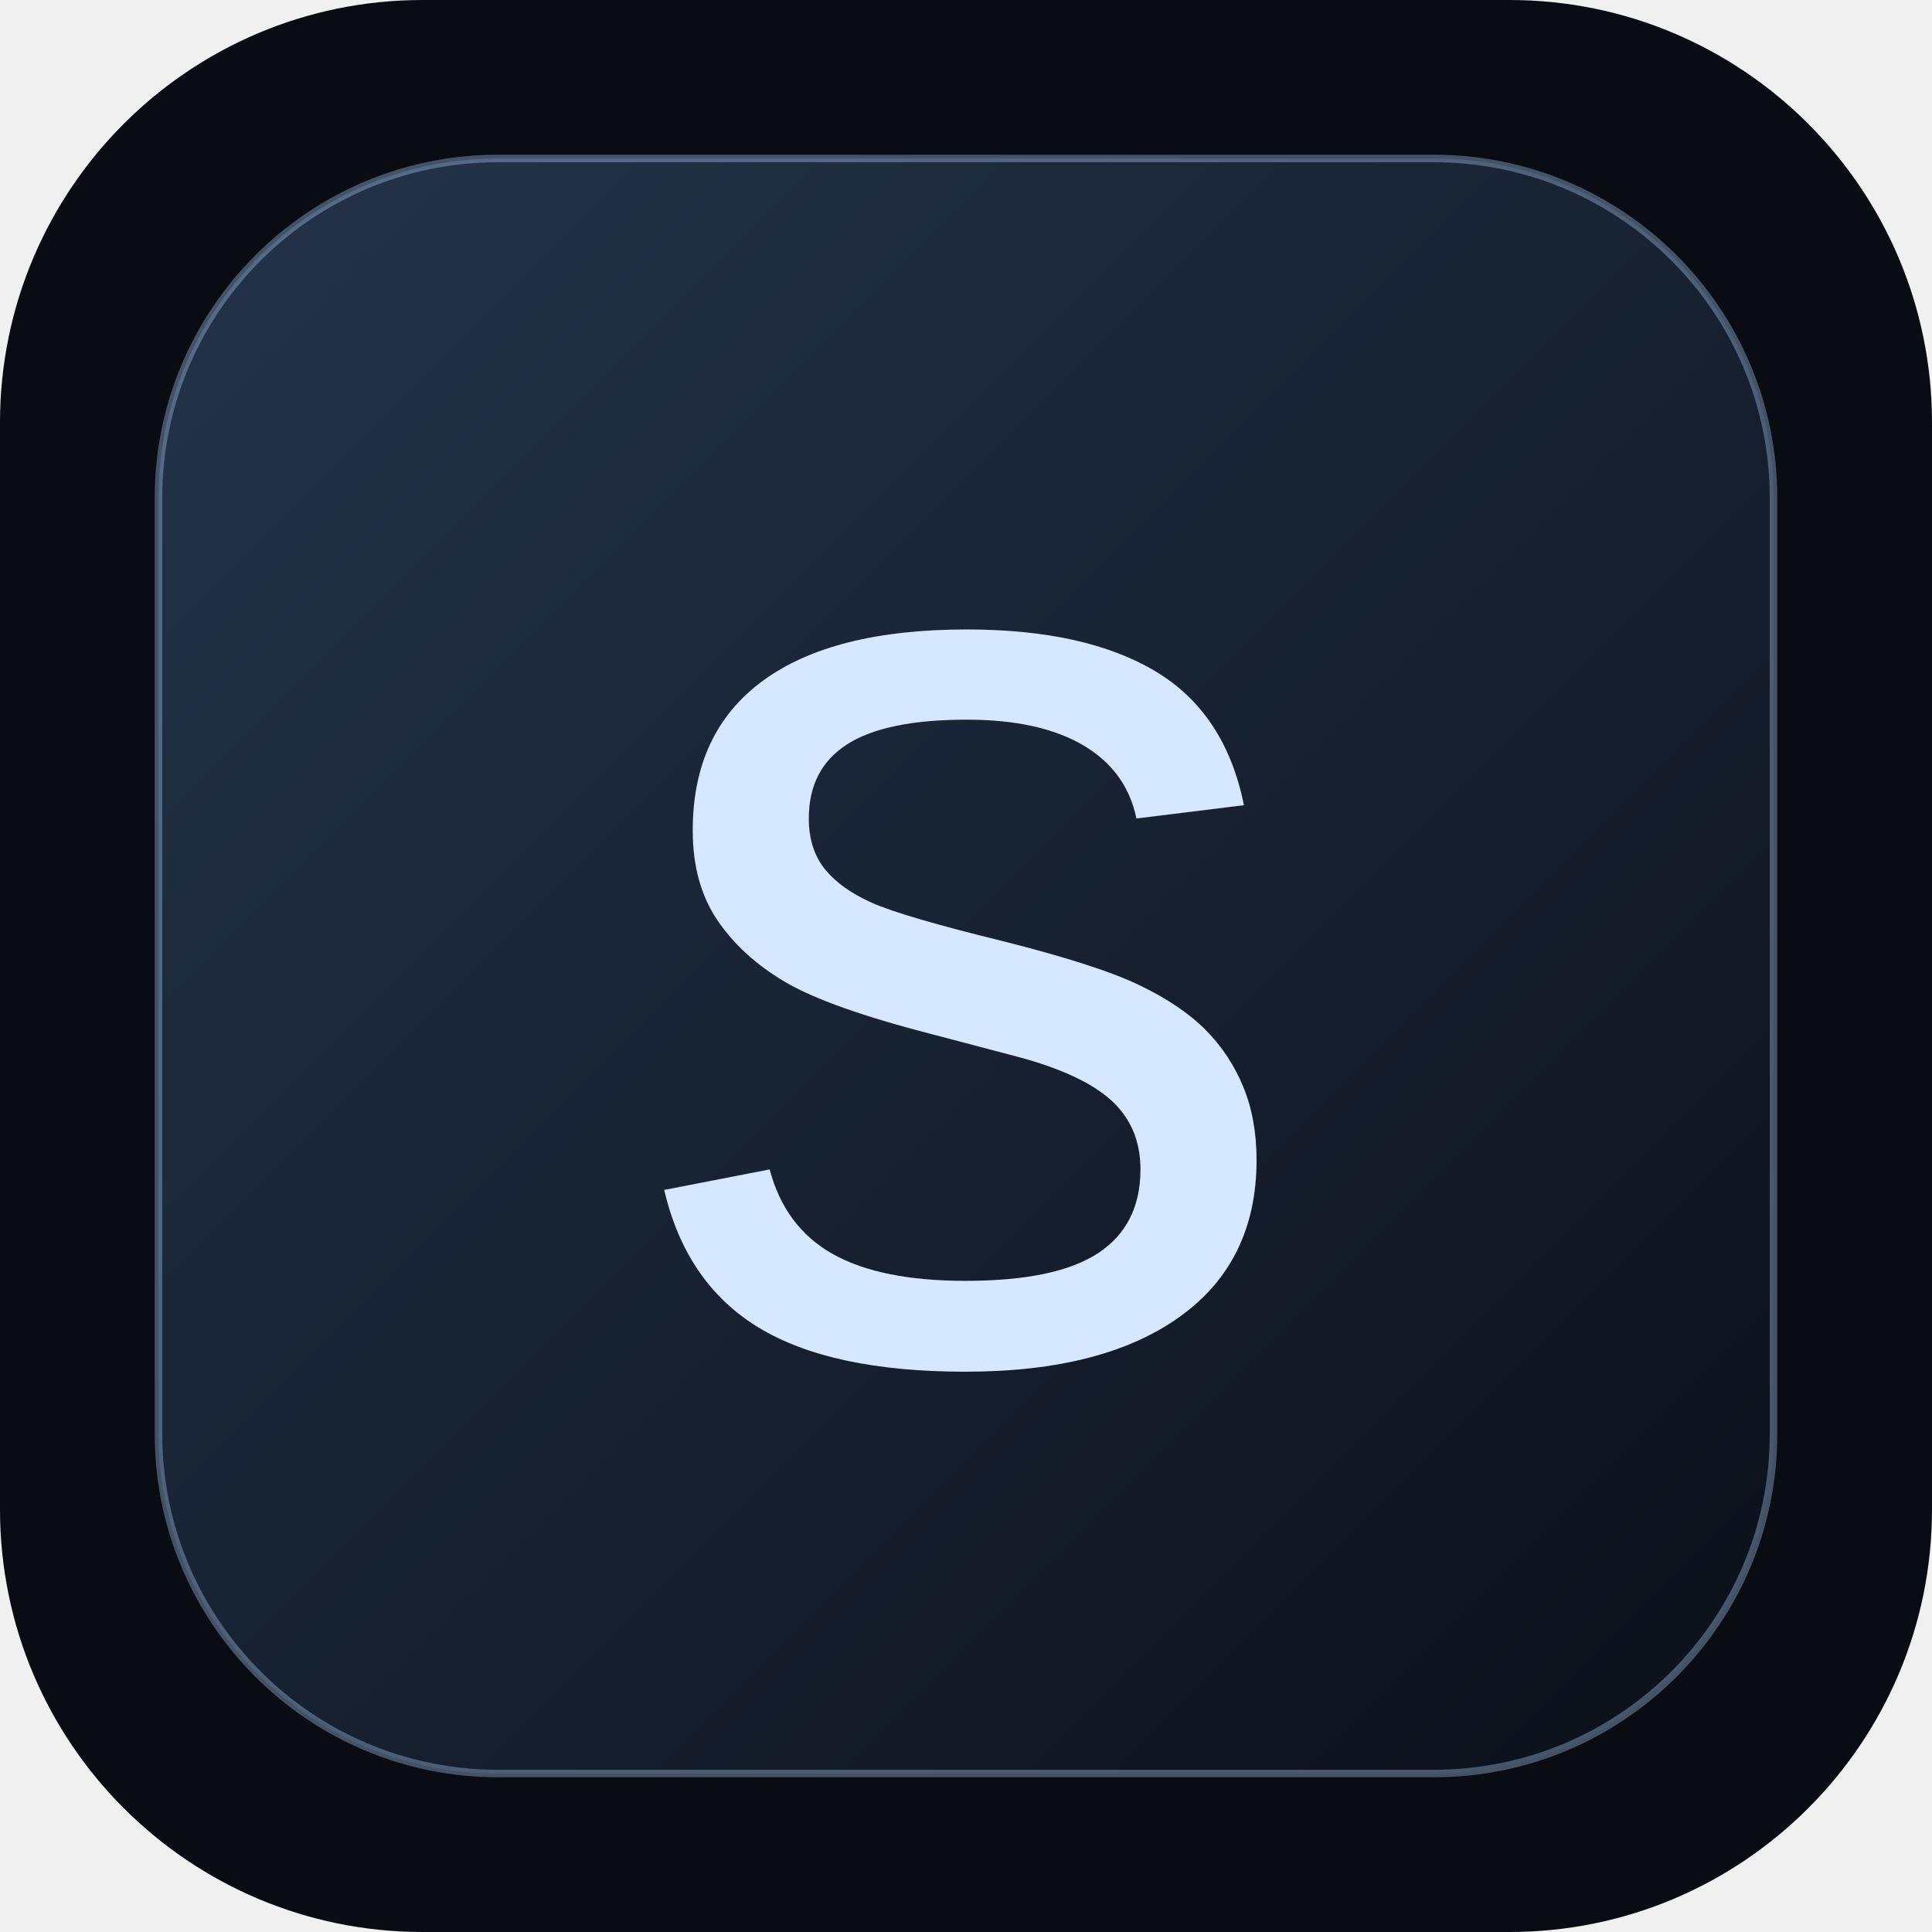
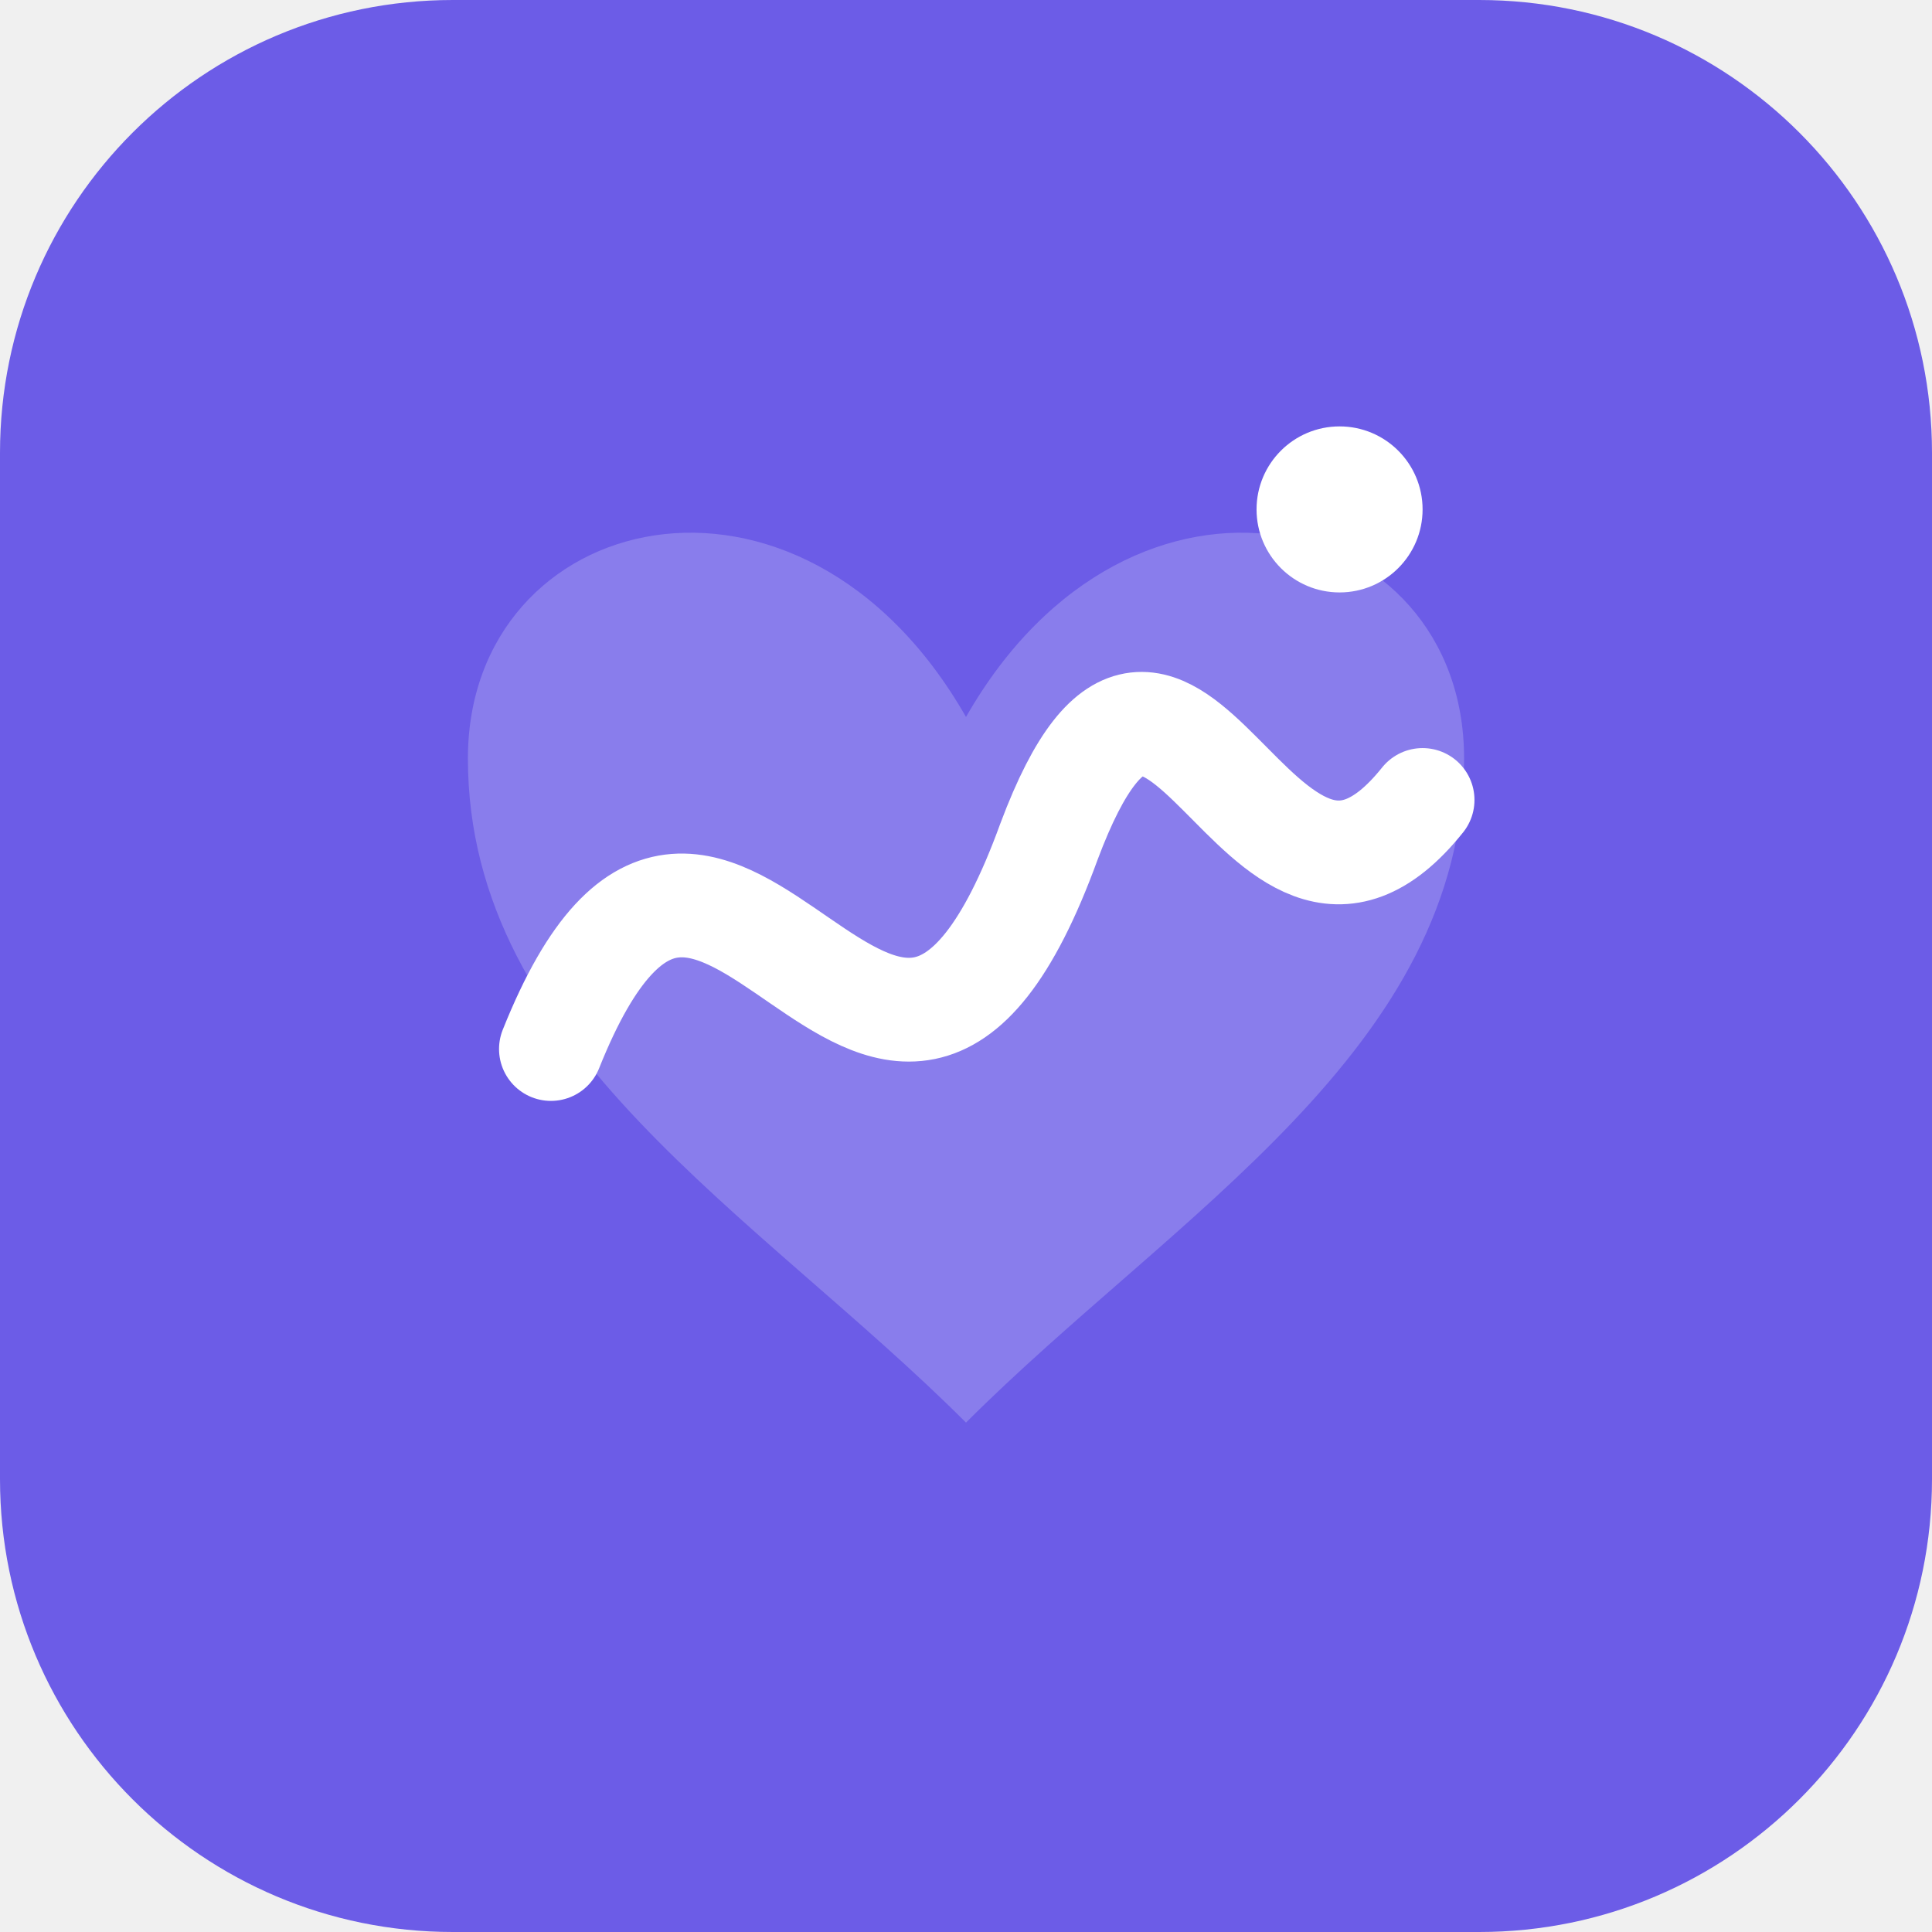
<svg xmlns="http://www.w3.org/2000/svg" width="512" height="512" viewBox="0 0 512 512">
-   <defs>
-     <linearGradient id="g" x2="1" y2="1">
-       <stop stop-color="#24344b" />
-       <stop offset="1" stop-color="#0b1019" />
-     </linearGradient>
-   </defs>
-   <rect width="512" height="512" rx="112" fill="#090c12" />
-   <rect x="42" y="42" width="428" height="428" rx="90" fill="url(#g)" stroke="#b3d4ff" stroke-opacity=".35" stroke-width="2" />
-   <text x="256" y="360" fill="#d5e8ff" text-anchor="middle" font-family="Arial,sans-serif" font-size="360" font-weight="400">s</text>
+   <rect width="512" height="512" rx="120" fill="#6c5ce7" />
+   <g transform="translate(80 80) scale(11)" fill="none">
+     <path d="M16 27C11 22 4 18 4 11C4 5 12 3 16 10C20 3 28 5 28 11C28 18 21 22 16 27Z" fill="#fff" opacity=".2" />
+     <path d="M6 18C10 8 14 24 18 13C21 5 23 17 27 12" stroke="#fff" stroke-width="2.5" stroke-linecap="round" />
+     <circle cx="25" cy="5" r="2" fill="#fff" />
+   </g>
</svg>
